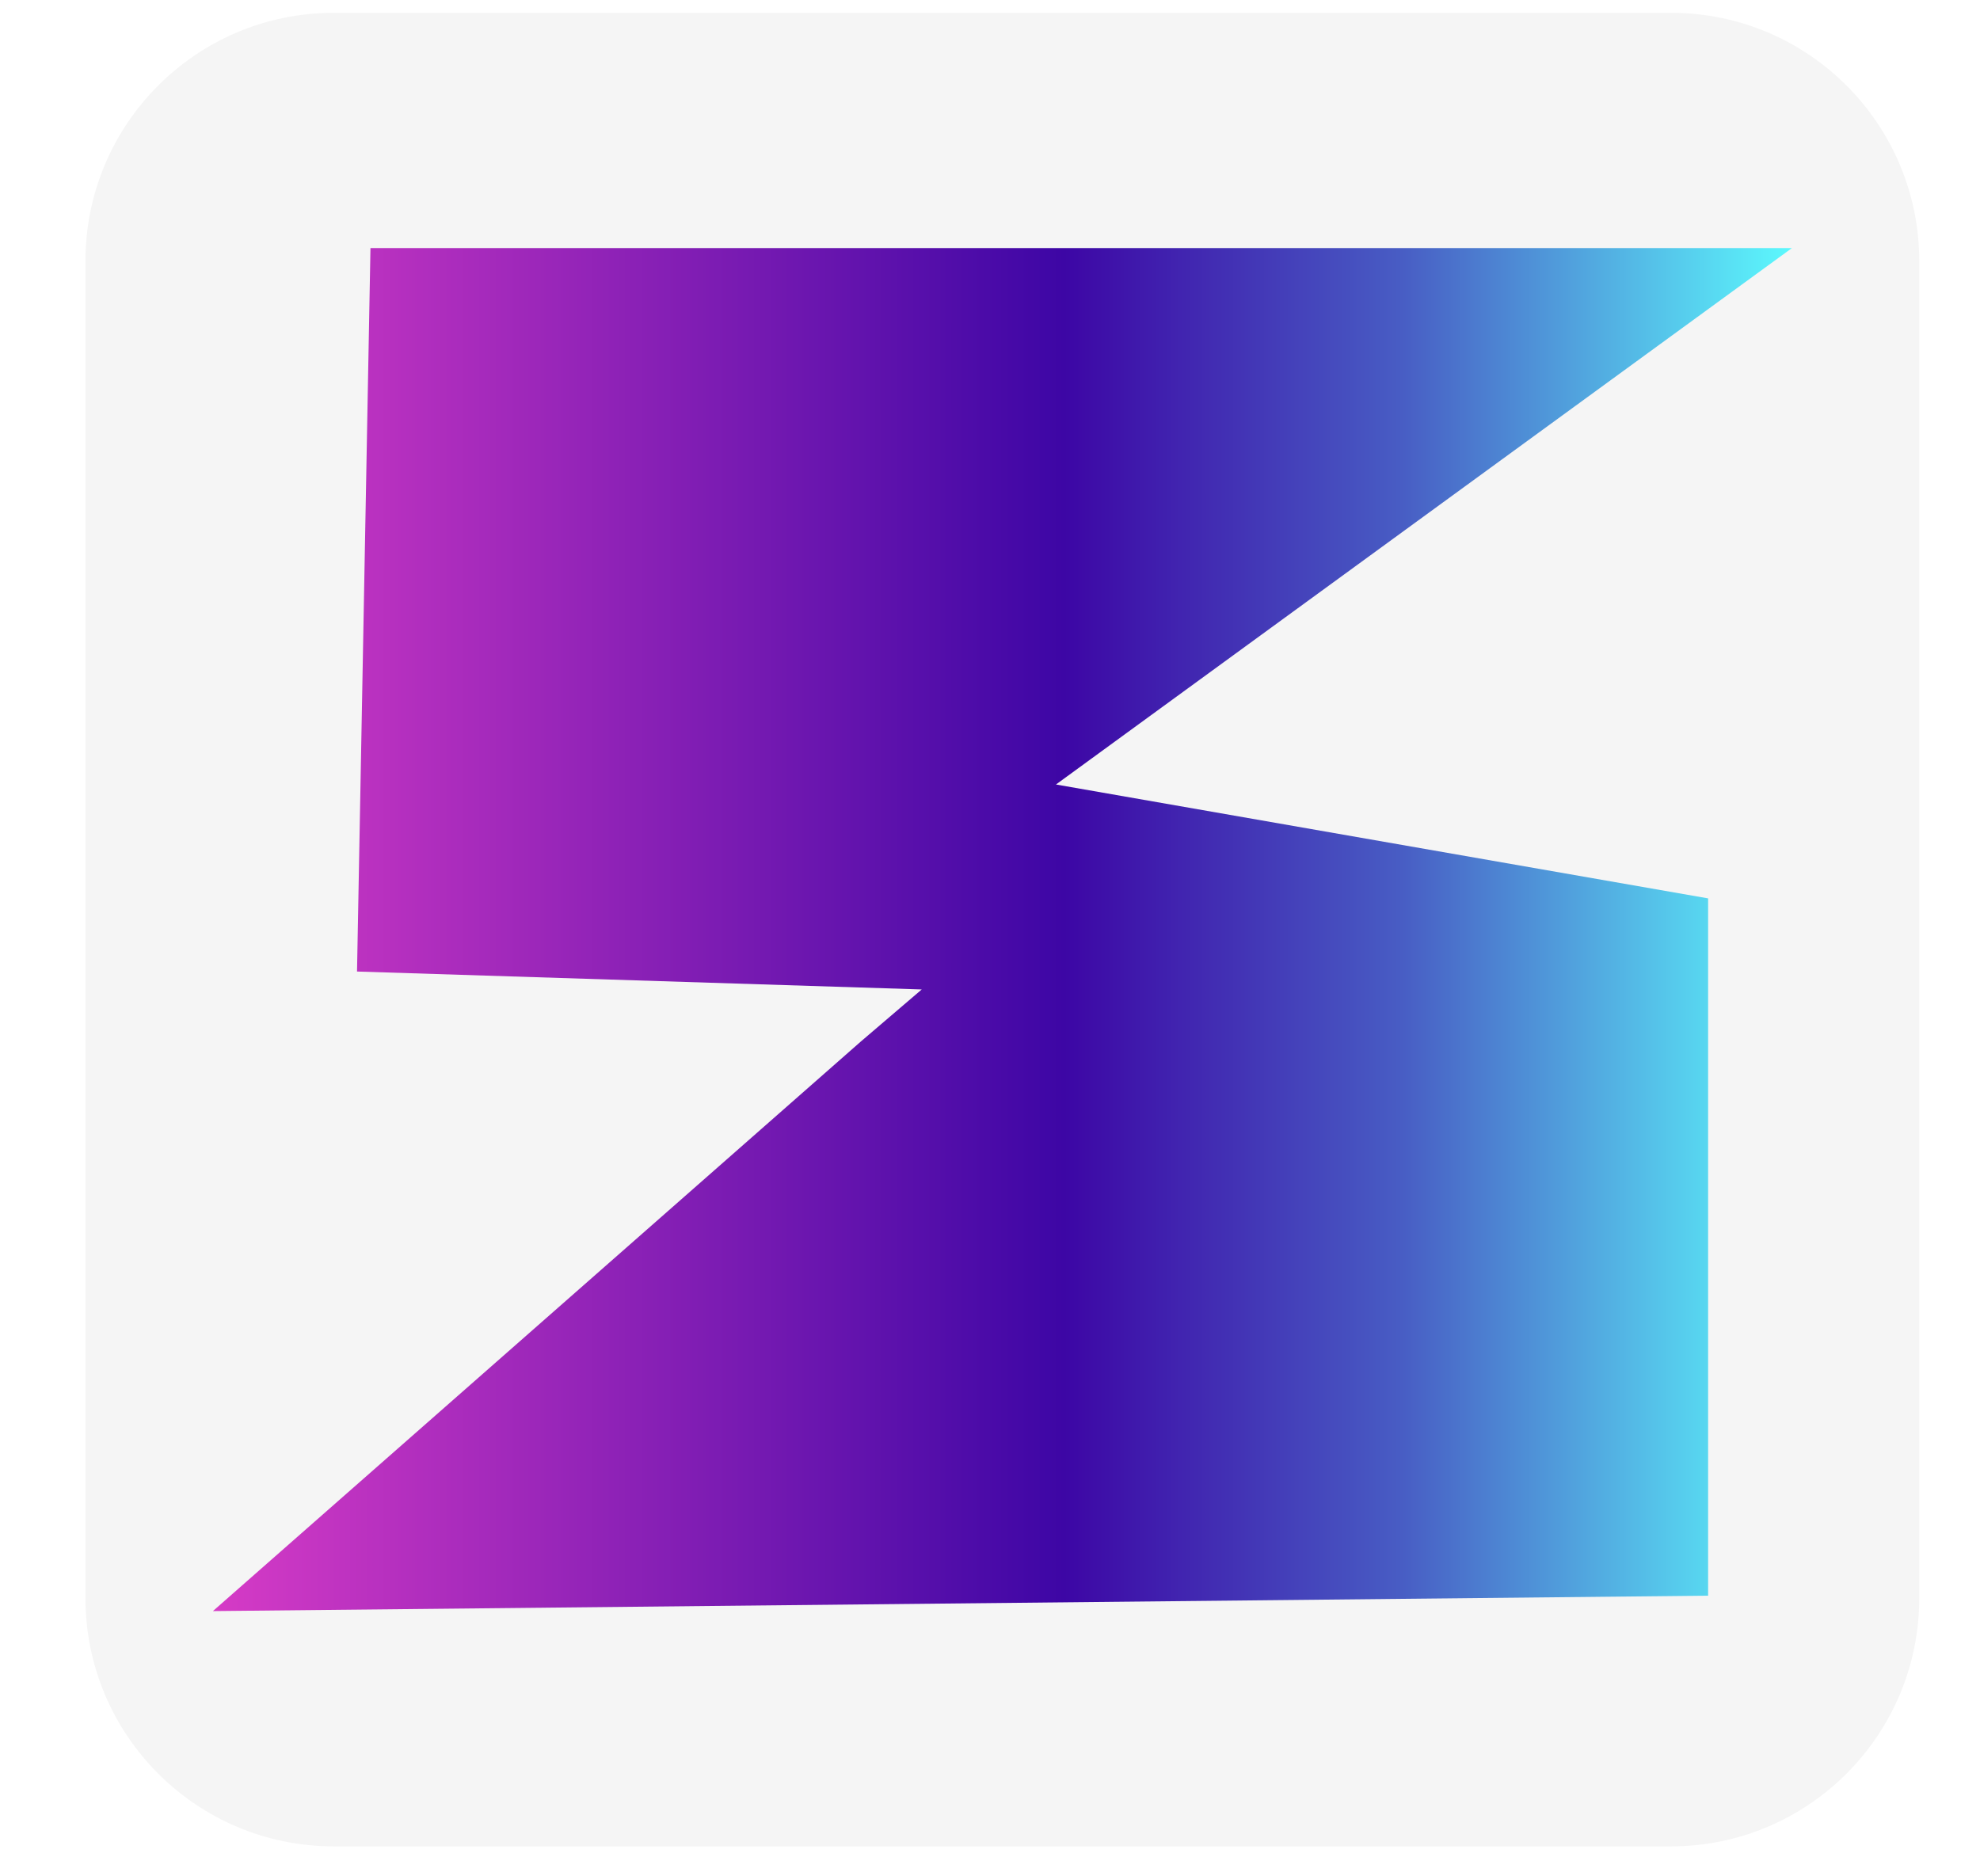
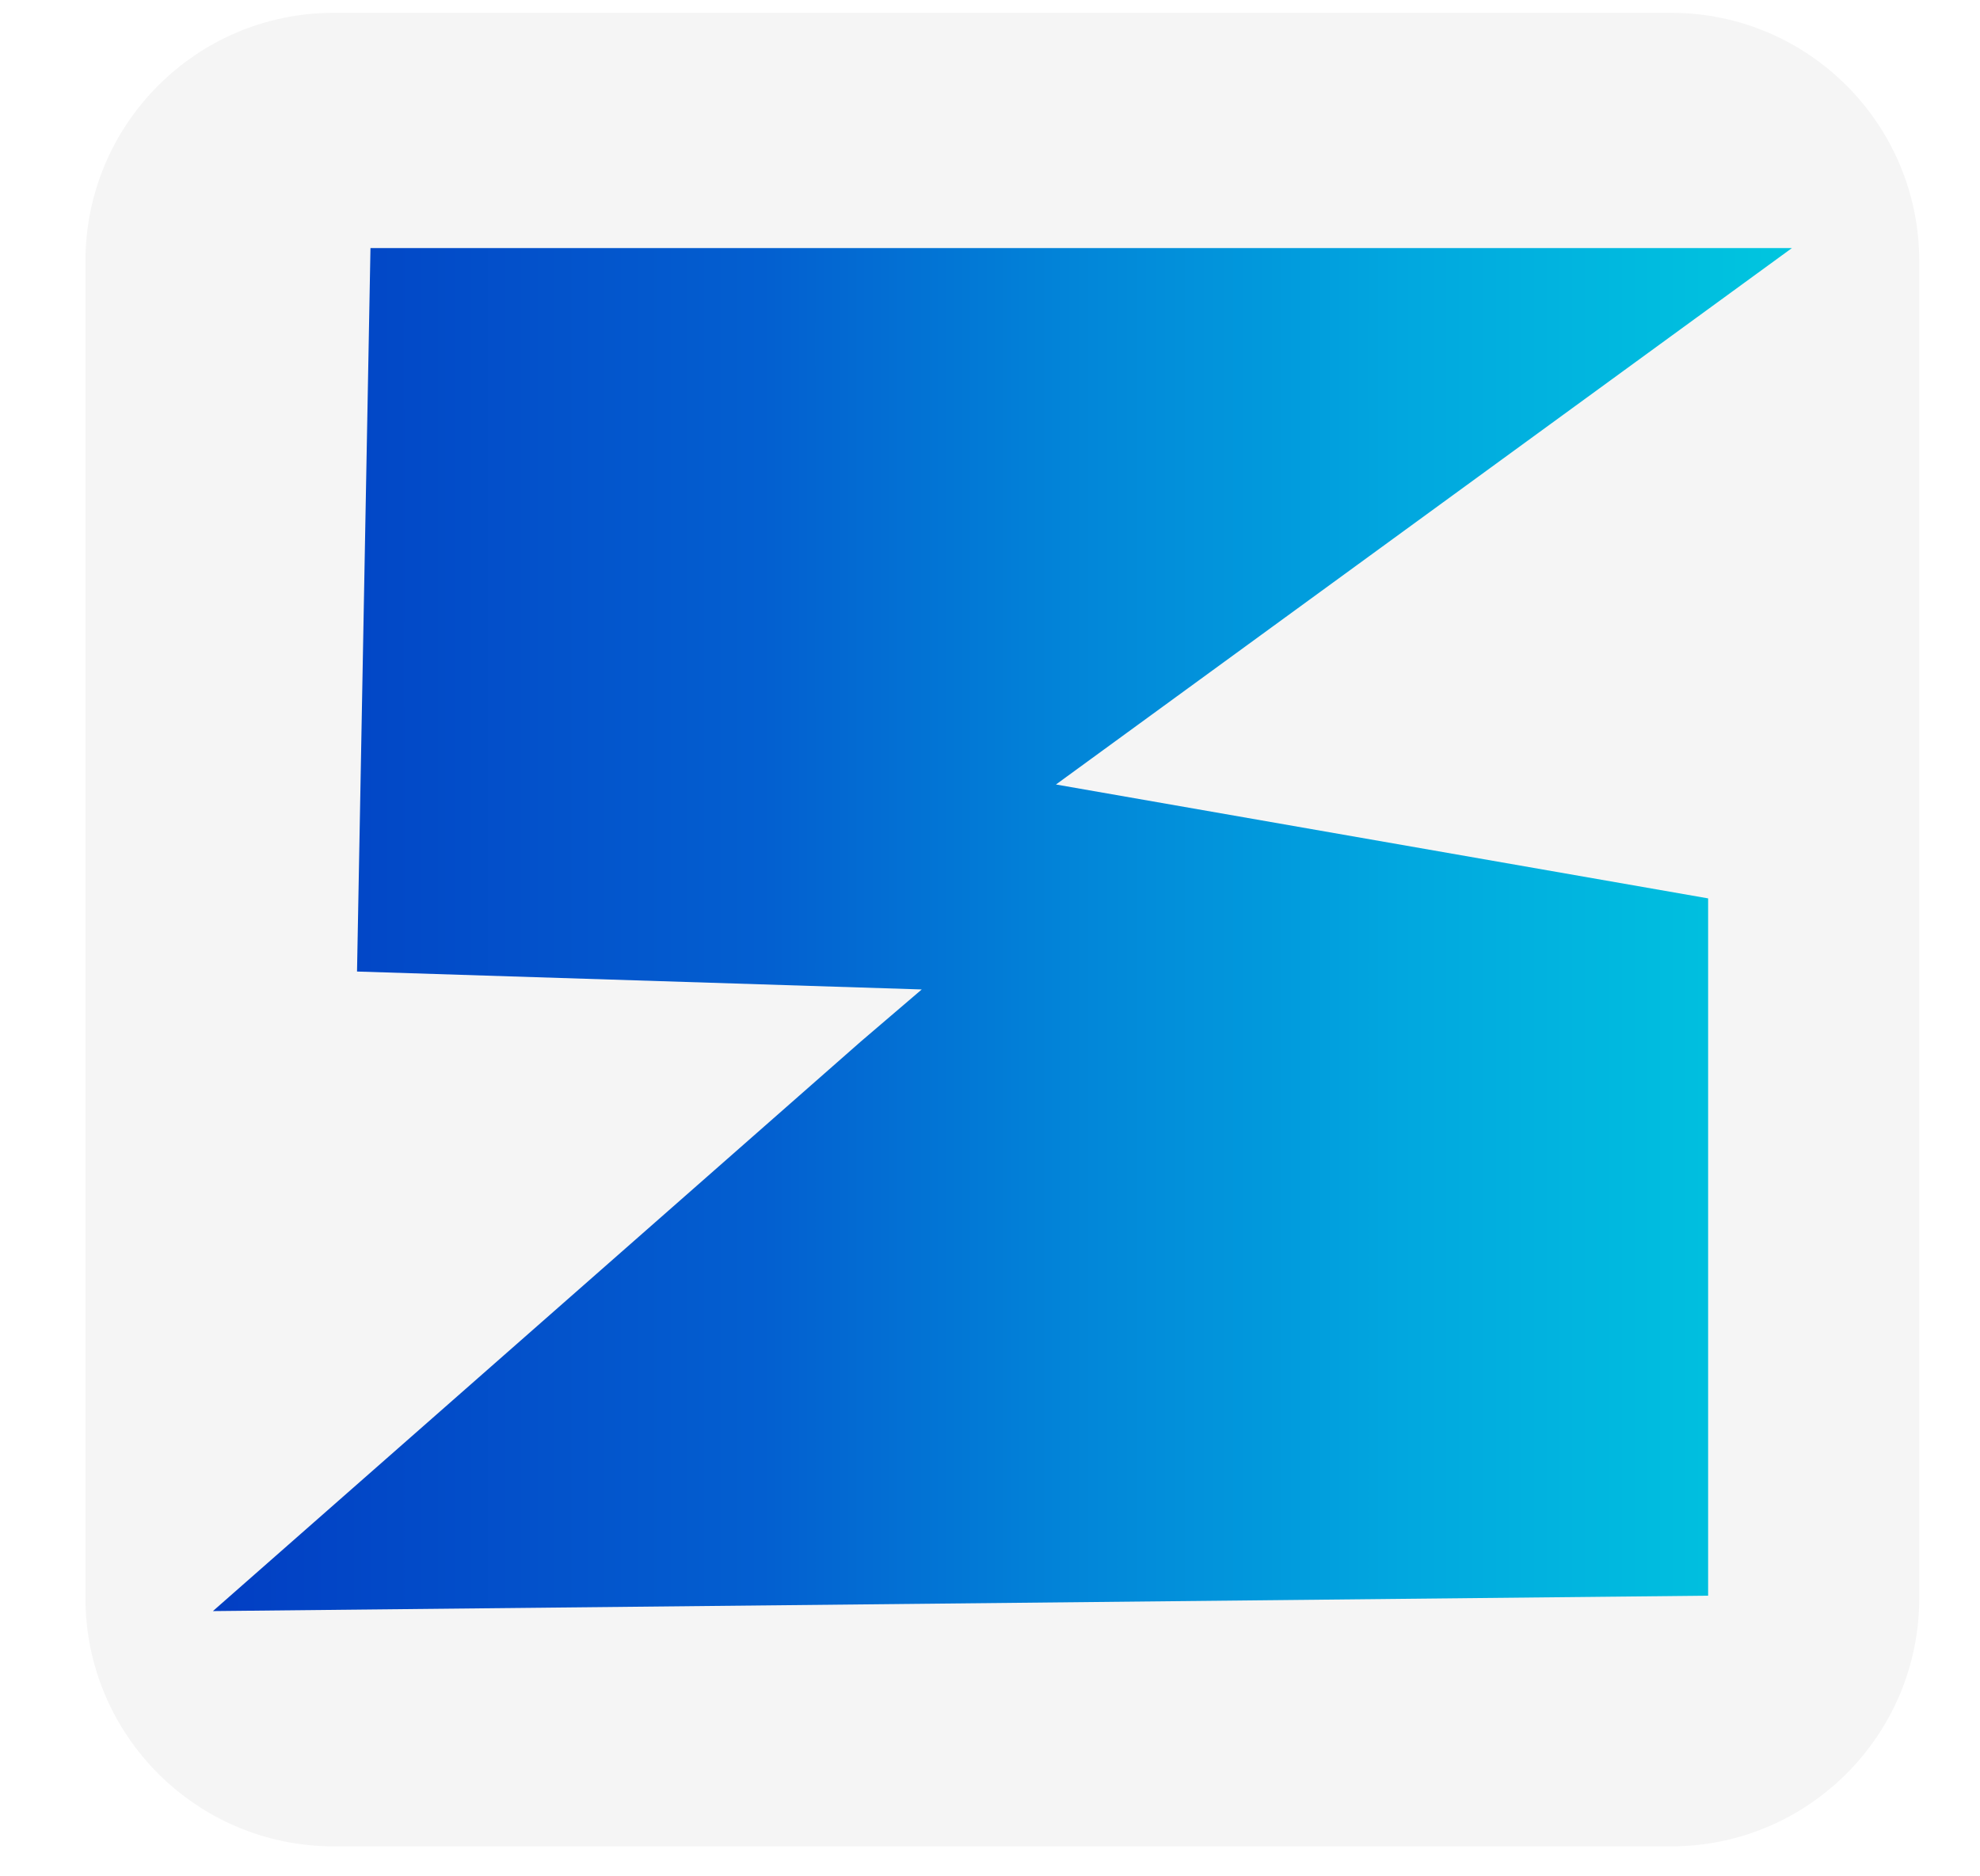
<svg xmlns="http://www.w3.org/2000/svg" width="19" height="18" viewBox="0 0 19 18" fill="none">
  <path d="M16.035 0.123H3.203C1.887 0.123 0.82 1.19 0.82 2.506V15.337C0.82 16.653 1.887 17.72 3.203 17.72H16.035C17.35 17.72 18.417 16.653 18.417 15.337V2.506C18.417 1.19 17.35 0.123 16.035 0.123Z" fill="#F5F5F5" />
  <path d="M17.195 2.381H3.555L3.426 9.324L8.845 9.496L8.259 9.997L2.043 15.462L16.391 15.314V8.622L10.133 7.529L17.195 2.381Z" fill="url(#paint0_linear_373_542)" />
  <defs>
    <linearGradient id="paint0_linear_373_542" x1="2.043" y1="8.921" x2="17.195" y2="8.921" gradientUnits="userSpaceOnUse">
-       <stop stop-color="#D63BC6" />
-       <stop offset="0.348" stop-color="#7419B1" />
-       <stop offset="0.539" stop-color="#3D06A5" />
-       <stop offset="0.753" stop-color="#485DC4" />
-       <stop offset="1" stop-color="#5CF9FD" />
+       <stop stop-color="#023EC3" />
+       <stop offset="0.348" stop-color="#035FD0" />
+       <stop offset="0.539" stop-color="#0284D8" />
+       <stop offset="0.753" stop-color="#01A7DF" />
+       <stop offset="1" stop-color="#00C6DF" />
    </linearGradient>
  </defs>
</svg>
